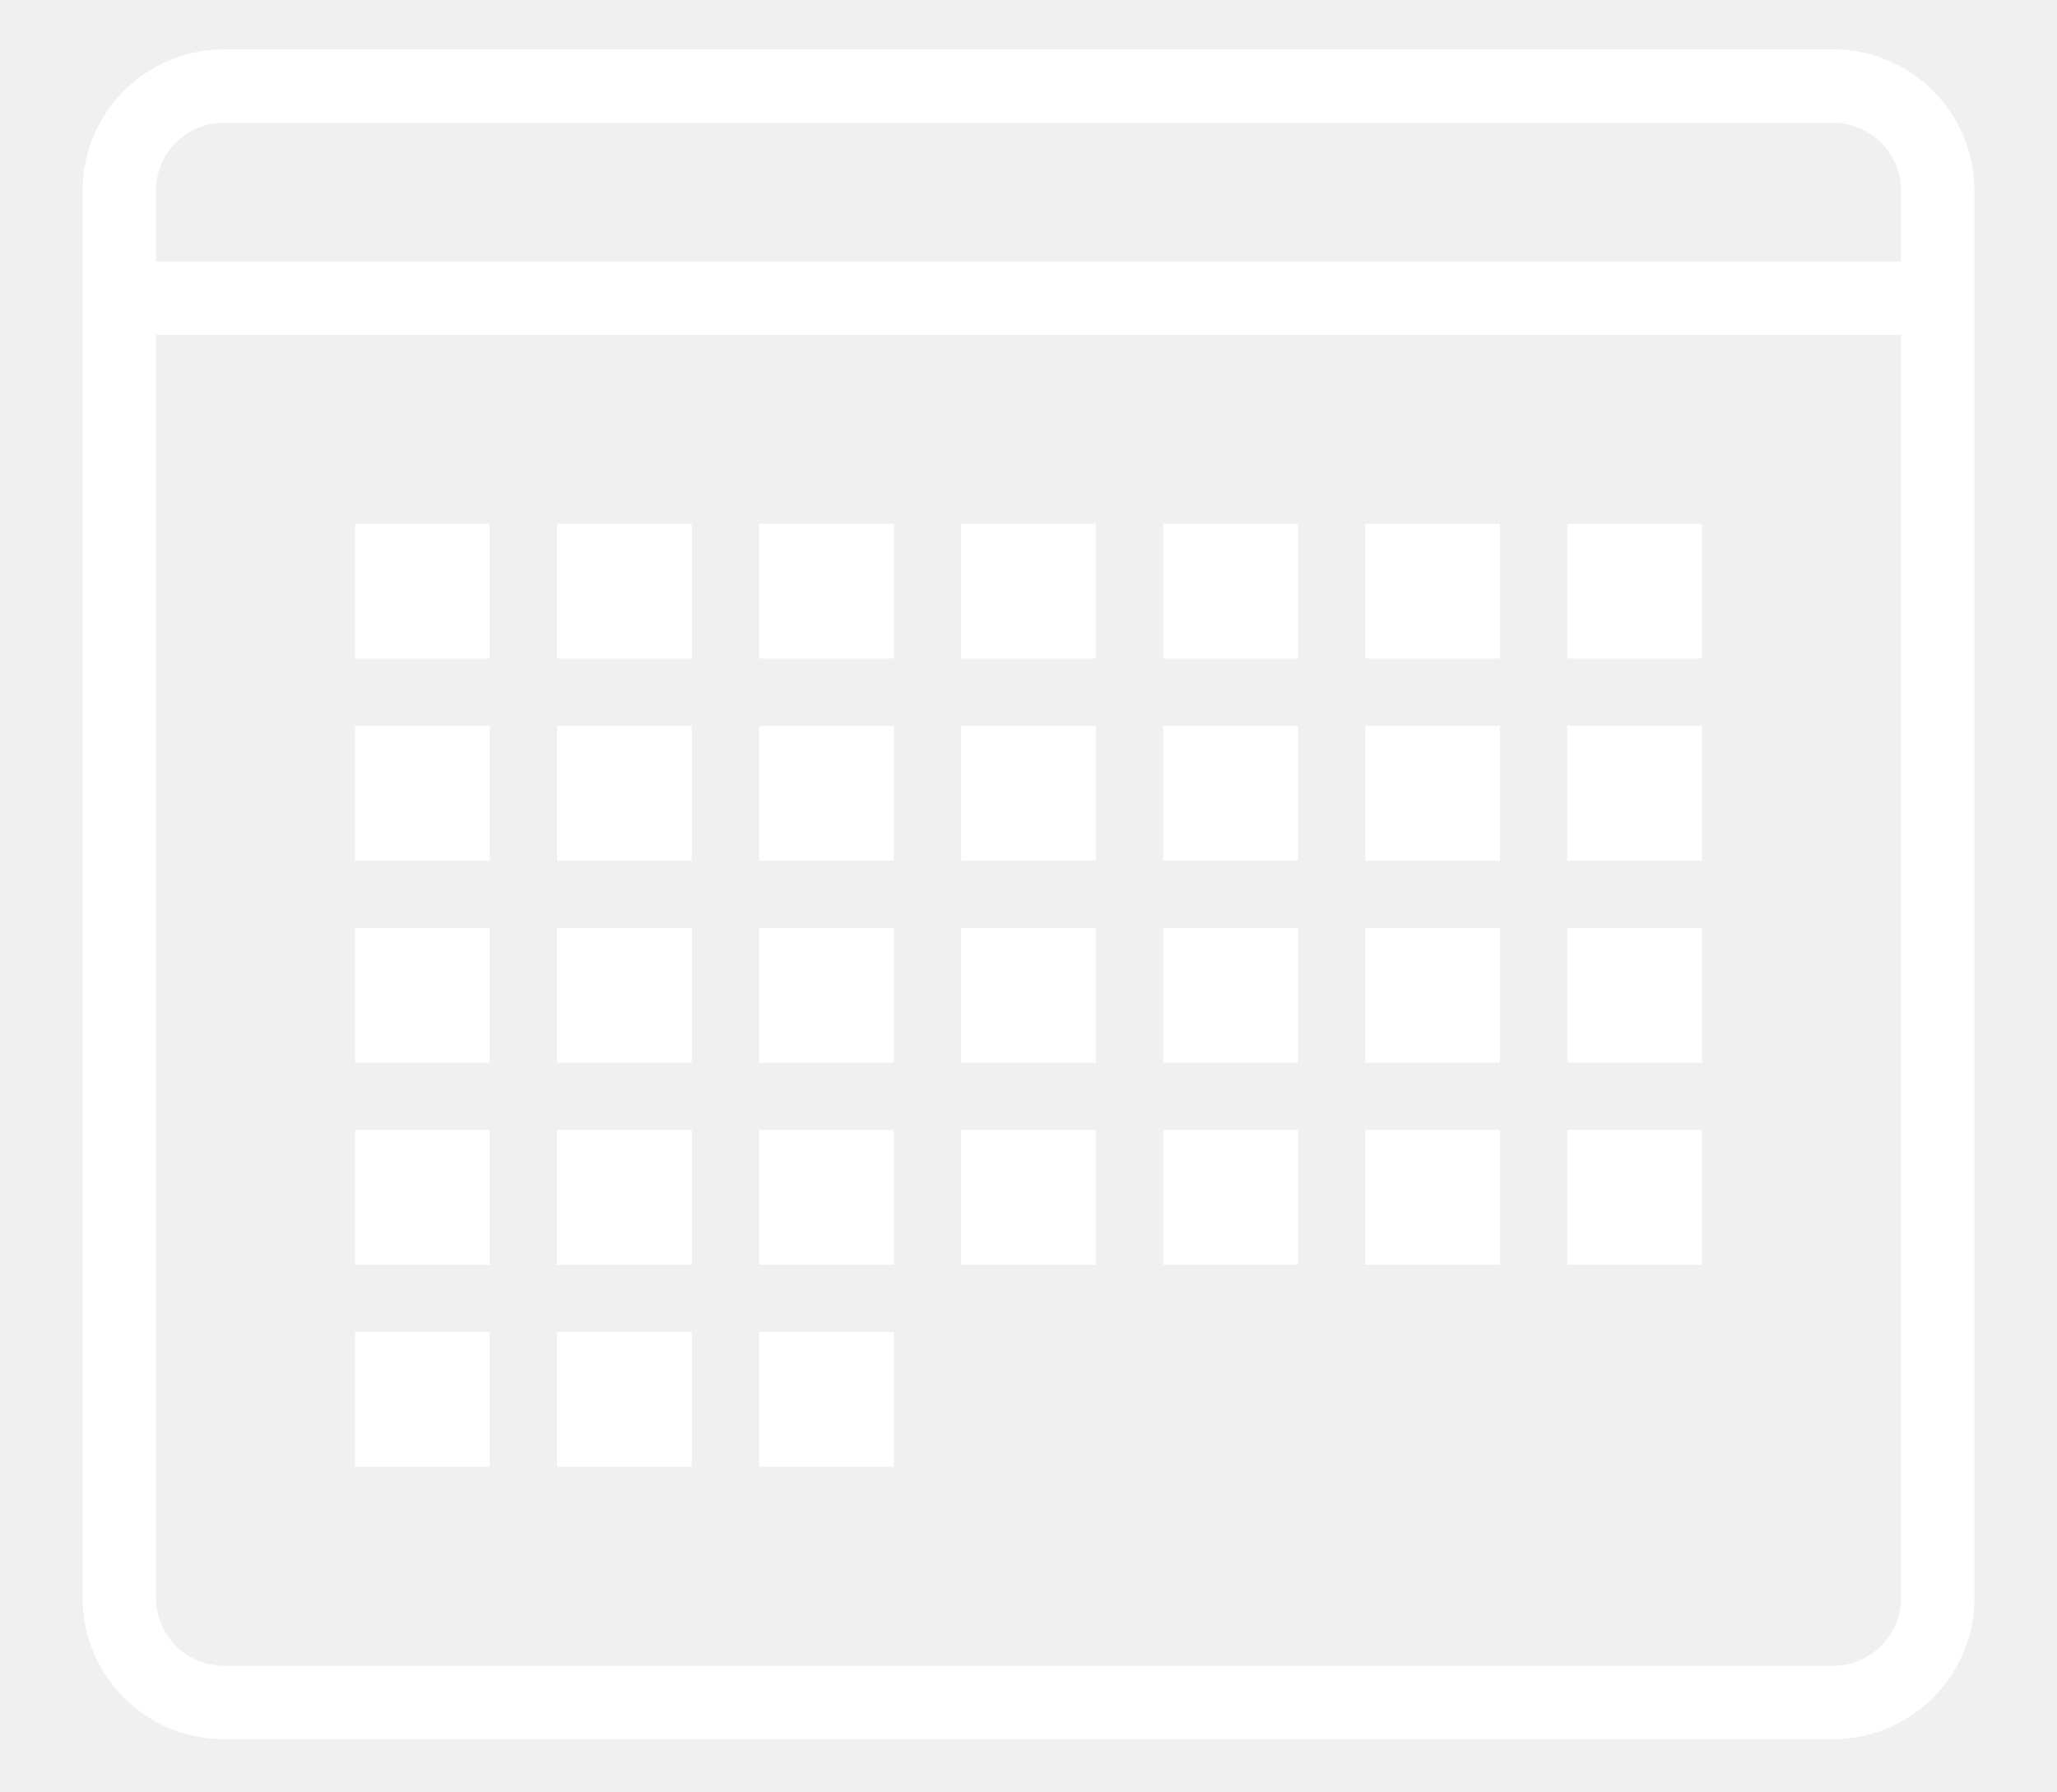
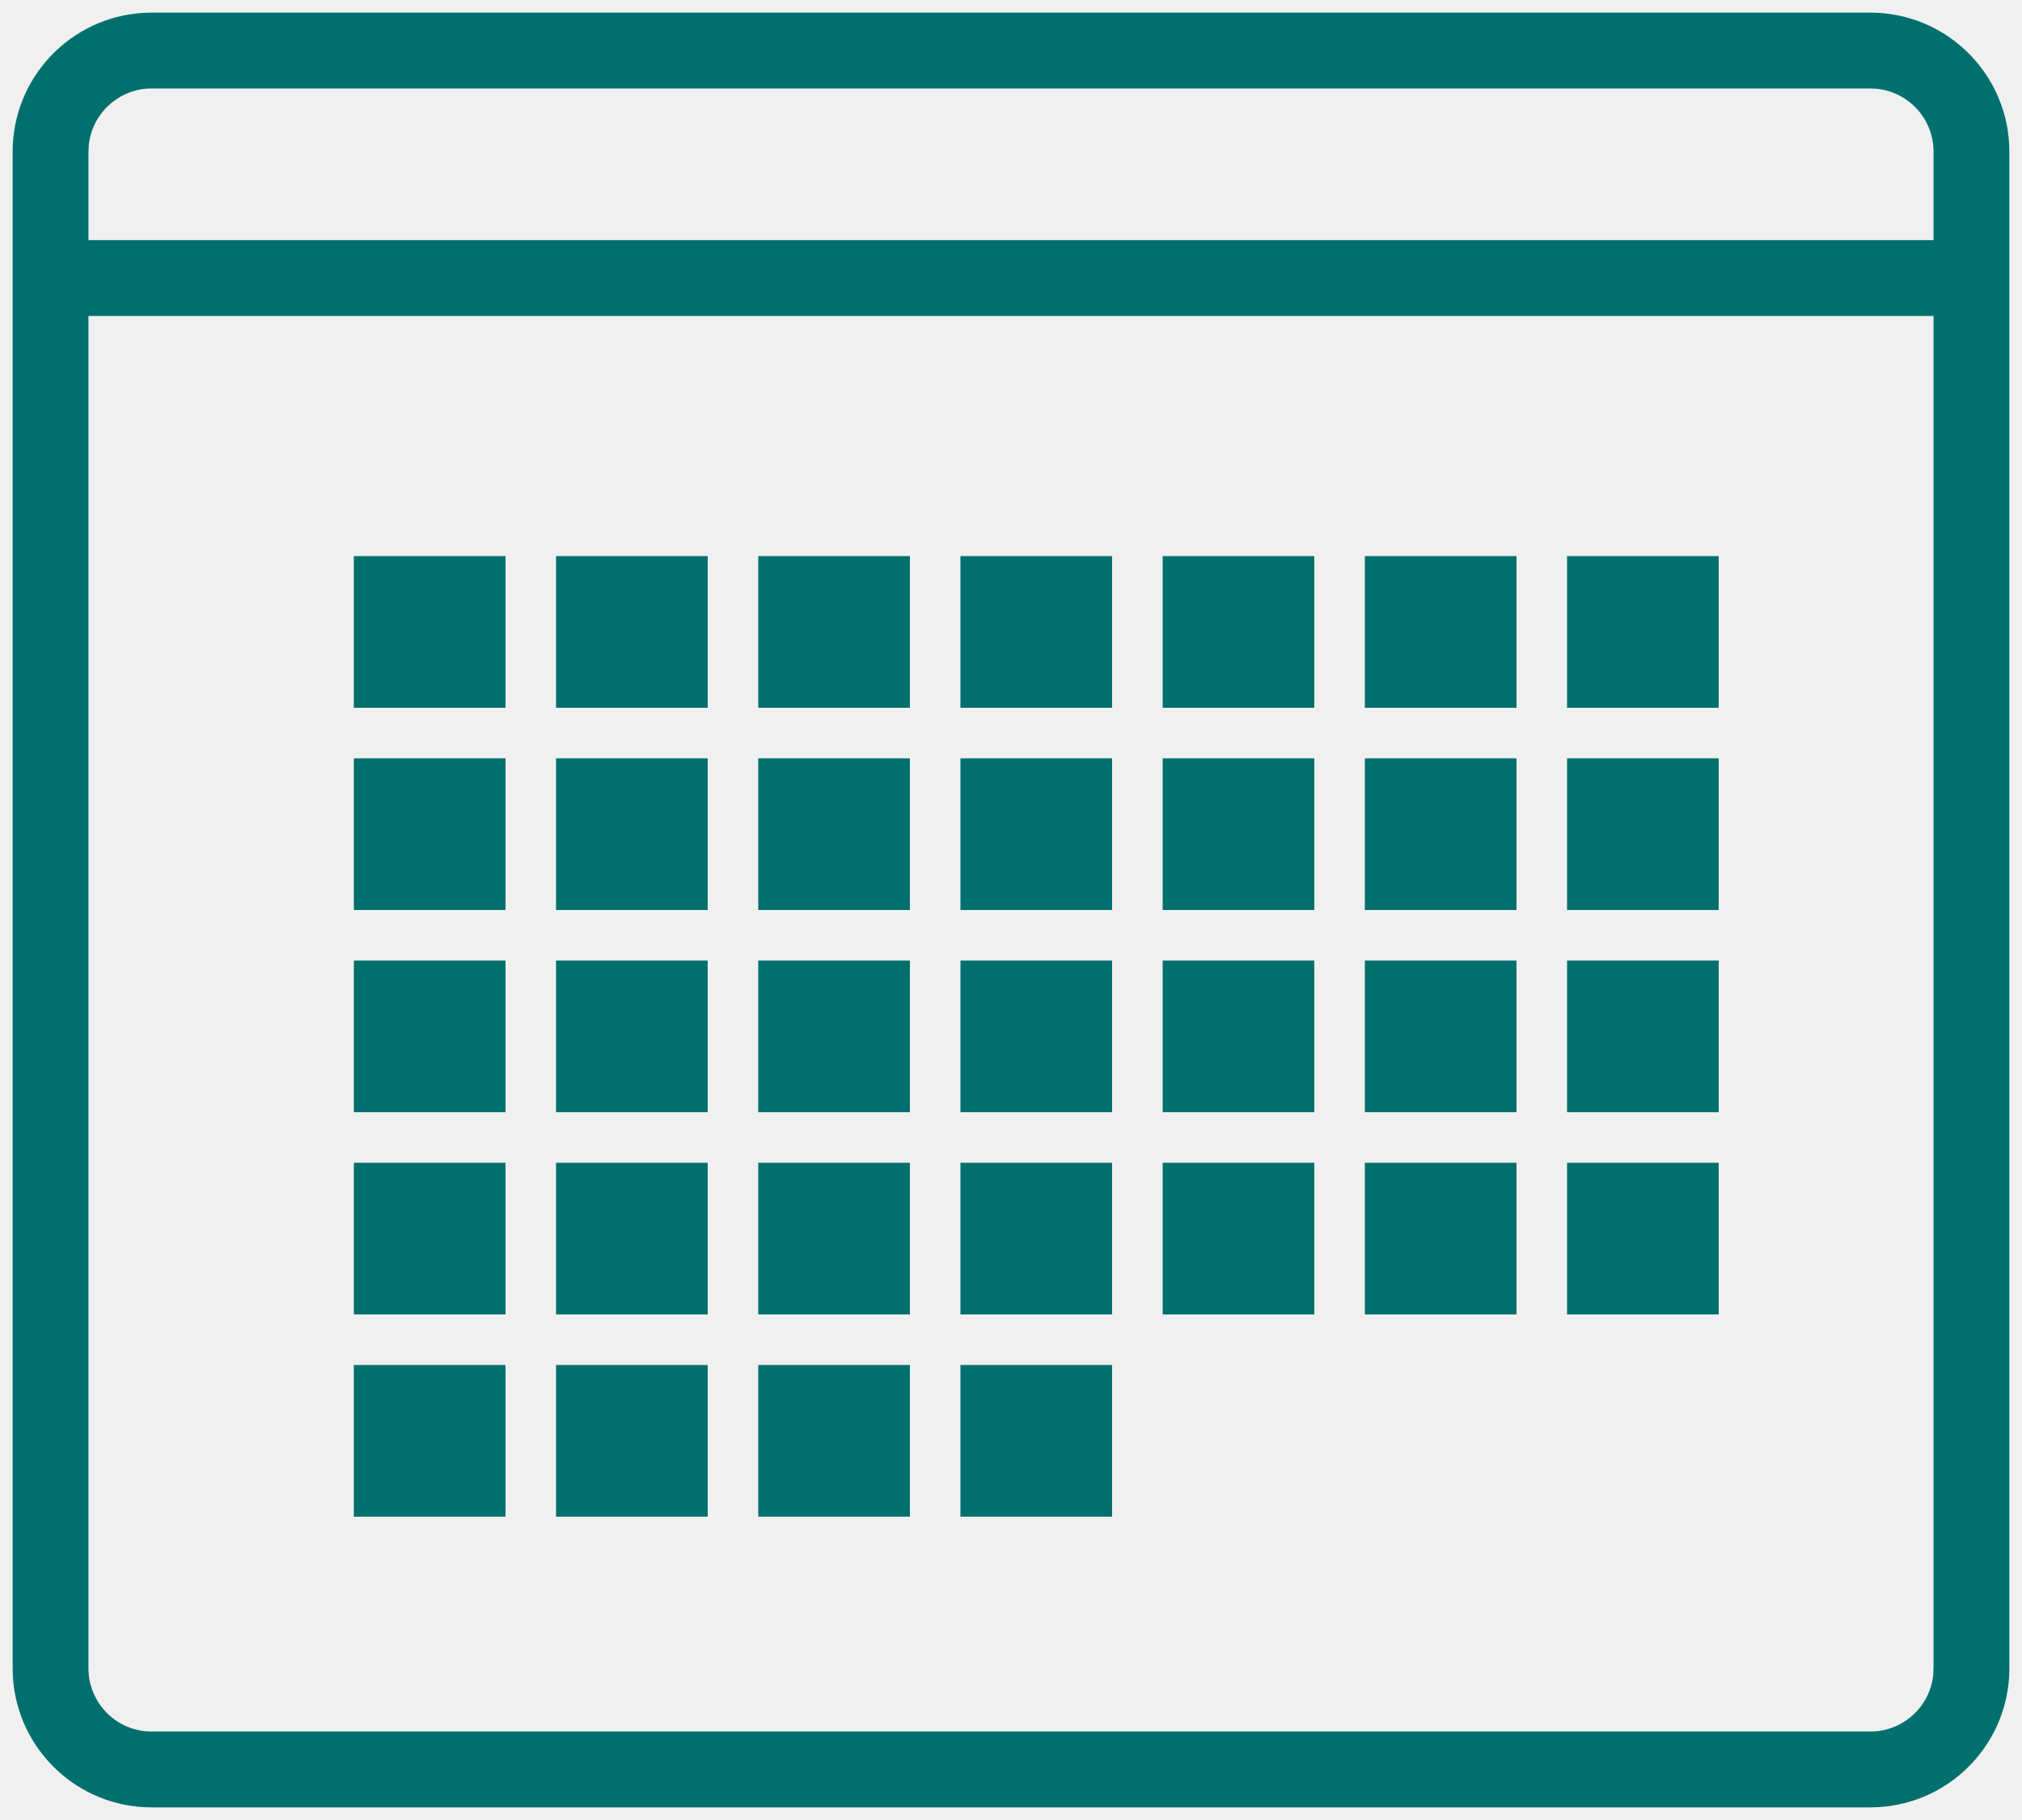
- <svg xmlns="http://www.w3.org/2000/svg" focusable="false" aria-hidden="true" width="31" height="27" viewBox="0 0 31 27">
-   <g fill="#FFF" fill-rule="nonzero">
-     <path d="M4.85 7.895H6.88V9.925H4.85z" transform="translate(-735 -949) translate(735.5 949)" />
-     <path d="M2.876.744h24.248c1.177 0 2.132.955 2.132 2.132v21.203c0 1.177-.955 2.132-2.132 2.132H2.876c-1.177 0-2.132-.955-2.132-2.132V2.876C.744 1.699 1.7.744 2.876.744zm0 1.106c-.567 0-1.026.46-1.026 1.026v21.203c0 .567.46 1.026 1.026 1.026h24.248c.567 0 1.026-.46 1.026-1.026V2.876c0-.567-.46-1.026-1.026-1.026H2.876z" transform="translate(-735 -949) translate(735.5 949)" />
-     <path d="M1.573 5.047L29.155 5.047 29.155 3.941 1.573 3.941zM7.895 7.895H9.925V9.925H7.895zM10.94 7.895H12.97V9.925H10.94zM13.985 7.895H16.015V9.925H13.985zM17.03 7.895H19.06V9.925H17.03zM20.075 7.895H22.105V9.925H20.075zM23.12 7.895H25.15V9.925H23.12zM4.85 10.94H6.88V12.97H4.85zM7.895 10.94H9.925V12.97H7.895zM10.94 10.94H12.97V12.97H10.94zM13.985 10.94H16.015V12.97H13.985zM17.03 10.94H19.06V12.97H17.03zM20.075 10.94H22.105V12.97H20.075zM23.12 10.94H25.15V12.97H23.12zM4.85 13.985H6.88V16.015H4.85zM7.895 13.985H9.925V16.015H7.895zM10.94 13.985H12.97V16.015H10.94zM13.985 13.985H16.015V16.015H13.985zM17.03 13.985H19.06V16.015H17.03zM20.075 13.985H22.105V16.015H20.075zM23.12 13.985H25.15V16.015H23.12zM23.12 17.03H25.15V19.06H23.12zM4.85 17.03H6.88V19.06H4.85zM7.895 17.03H9.925V19.06H7.895zM10.94 17.03H12.97V19.06H10.94zM4.85 20.075H6.88V22.105H4.85zM7.895 20.075H9.925V22.105H7.895zM10.94 20.075H12.97V22.105H10.94zM13.985 17.03H16.015V19.06H13.985zM17.03 17.03H19.06V19.06H17.03zM20.075 17.03H22.105V19.06H20.075z" transform="translate(-735 -949) translate(735.5 949)" />
+ <svg xmlns="http://www.w3.org/2000/svg" width="40px" height="36px" viewBox="0 0 40 36" version="1.1">
+   <g id="Ikoner" stroke="none" stroke-width="1" fill="none" fill-rule="evenodd">
+     <g id="Ikoner-40x40" transform="translate(-537, -632)" fill="#00706E">
+       <g id="Ikoner" transform="translate(105, 190)">
+         <g id="Group" transform="translate(432, 440)">
+           <g id="Icon/Kalender" transform="translate(0, 2)">
+             <path d="M37,0.25 C38.463,0.25 39.658,1.392 39.745,2.832 L39.75,3 L39.75,33 C39.75,34.463 38.608,35.658 37.168,35.745 L37,35.75 L3,35.75 C1.537,35.75 0.342,34.608 0.255,33.168 L0.25,33 L0.25,3 C0.25,1.537 1.392,0.342 2.832,0.255 L3,0.25 L37,0.25 Z M1.75,6.25 L1.75,33 C1.75,33.647 2.242,34.18 2.872,34.244 L3,34.25 L37,34.25 C37.647,34.25 38.18,33.758 38.244,33.128 L38.25,33 L38.25,6.25 L1.75,6.25 Z M1.75,4.75 L38.25,4.75 L38.25,3 C38.25,2.353 37.758,1.82 37.128,1.756 L37,1.75 L3,1.75 C2.353,1.75 1.82,2.242 1.756,2.872 L1.75,3 L1.75,4.75 Z" id="Shape" fill-rule="nonzero" />
+             <g id="Group-14-Copy" transform="translate(7, 11)">
+               <path d="M15,16 L15,19 L12,19 L12,16 L15,16 Z M11,16 L11,19 L8,19 L8,16 L11,16 Z M7,16 L7,19 L4,19 L4,16 L7,16 Z M3,16 L3,19 L0,19 L0,16 L3,16 Z M19,12 L19,15 L16,15 L16,12 L19,12 Z M23,12 L23,15 L20,15 L20,12 L23,12 Z M27,12 L27,15 L24,15 L24,12 L27,12 Z M3,12 L3,15 L0,15 L0,12 L3,12 Z M15,12 L15,15 L12,15 L12,12 L15,12 Z M11,12 L11,15 L8,15 L8,12 L11,12 Z M7,12 L7,15 L4,15 L4,12 L7,12 Z M3,8 L3,11 L0,11 L0,8 L3,8 Z M7,8 L7,11 L4,11 L4,8 L7,8 Z M11,8 L11,11 L8,11 L8,8 L11,8 Z M15,8 L15,11 L12,11 L12,8 L15,8 Z M19,8 L19,11 L16,11 L16,8 L19,8 Z M23,8 L23,11 L20,11 L20,8 L23,8 Z M27,8 L27,11 L24,11 L24,8 L27,8 Z M3,4 L3,7 L0,7 L0,4 L3,4 Z M7,4 L7,7 L4,7 L4,4 L7,4 Z M15,4 L15,7 L12,7 L12,4 L15,4 Z M19,4 L19,7 L16,7 L16,4 L19,4 Z M23,4 L23,7 L20,7 L20,4 L23,4 Z M27,4 L27,7 L24,7 L24,4 L27,4 Z M11,4 L11,7 L8,7 L8,4 L11,4 Z M3,0 L3,3 L0,3 L0,0 L3,0 Z M7,0 L7,3 L4,3 L4,0 L7,0 Z M11,0 L11,3 L8,3 L8,0 L11,0 Z M15,0 L15,3 L12,3 L12,0 L15,0 Z M19,0 L19,3 L16,3 L16,0 L19,0 Z M23,0 L23,3 L20,3 L20,0 L23,0 Z M27,0 L27,3 L24,3 L24,0 L27,0 Z" id="Shape" />
+             </g>
+           </g>
+         </g>
+       </g>
+     </g>
  </g>
</svg>
